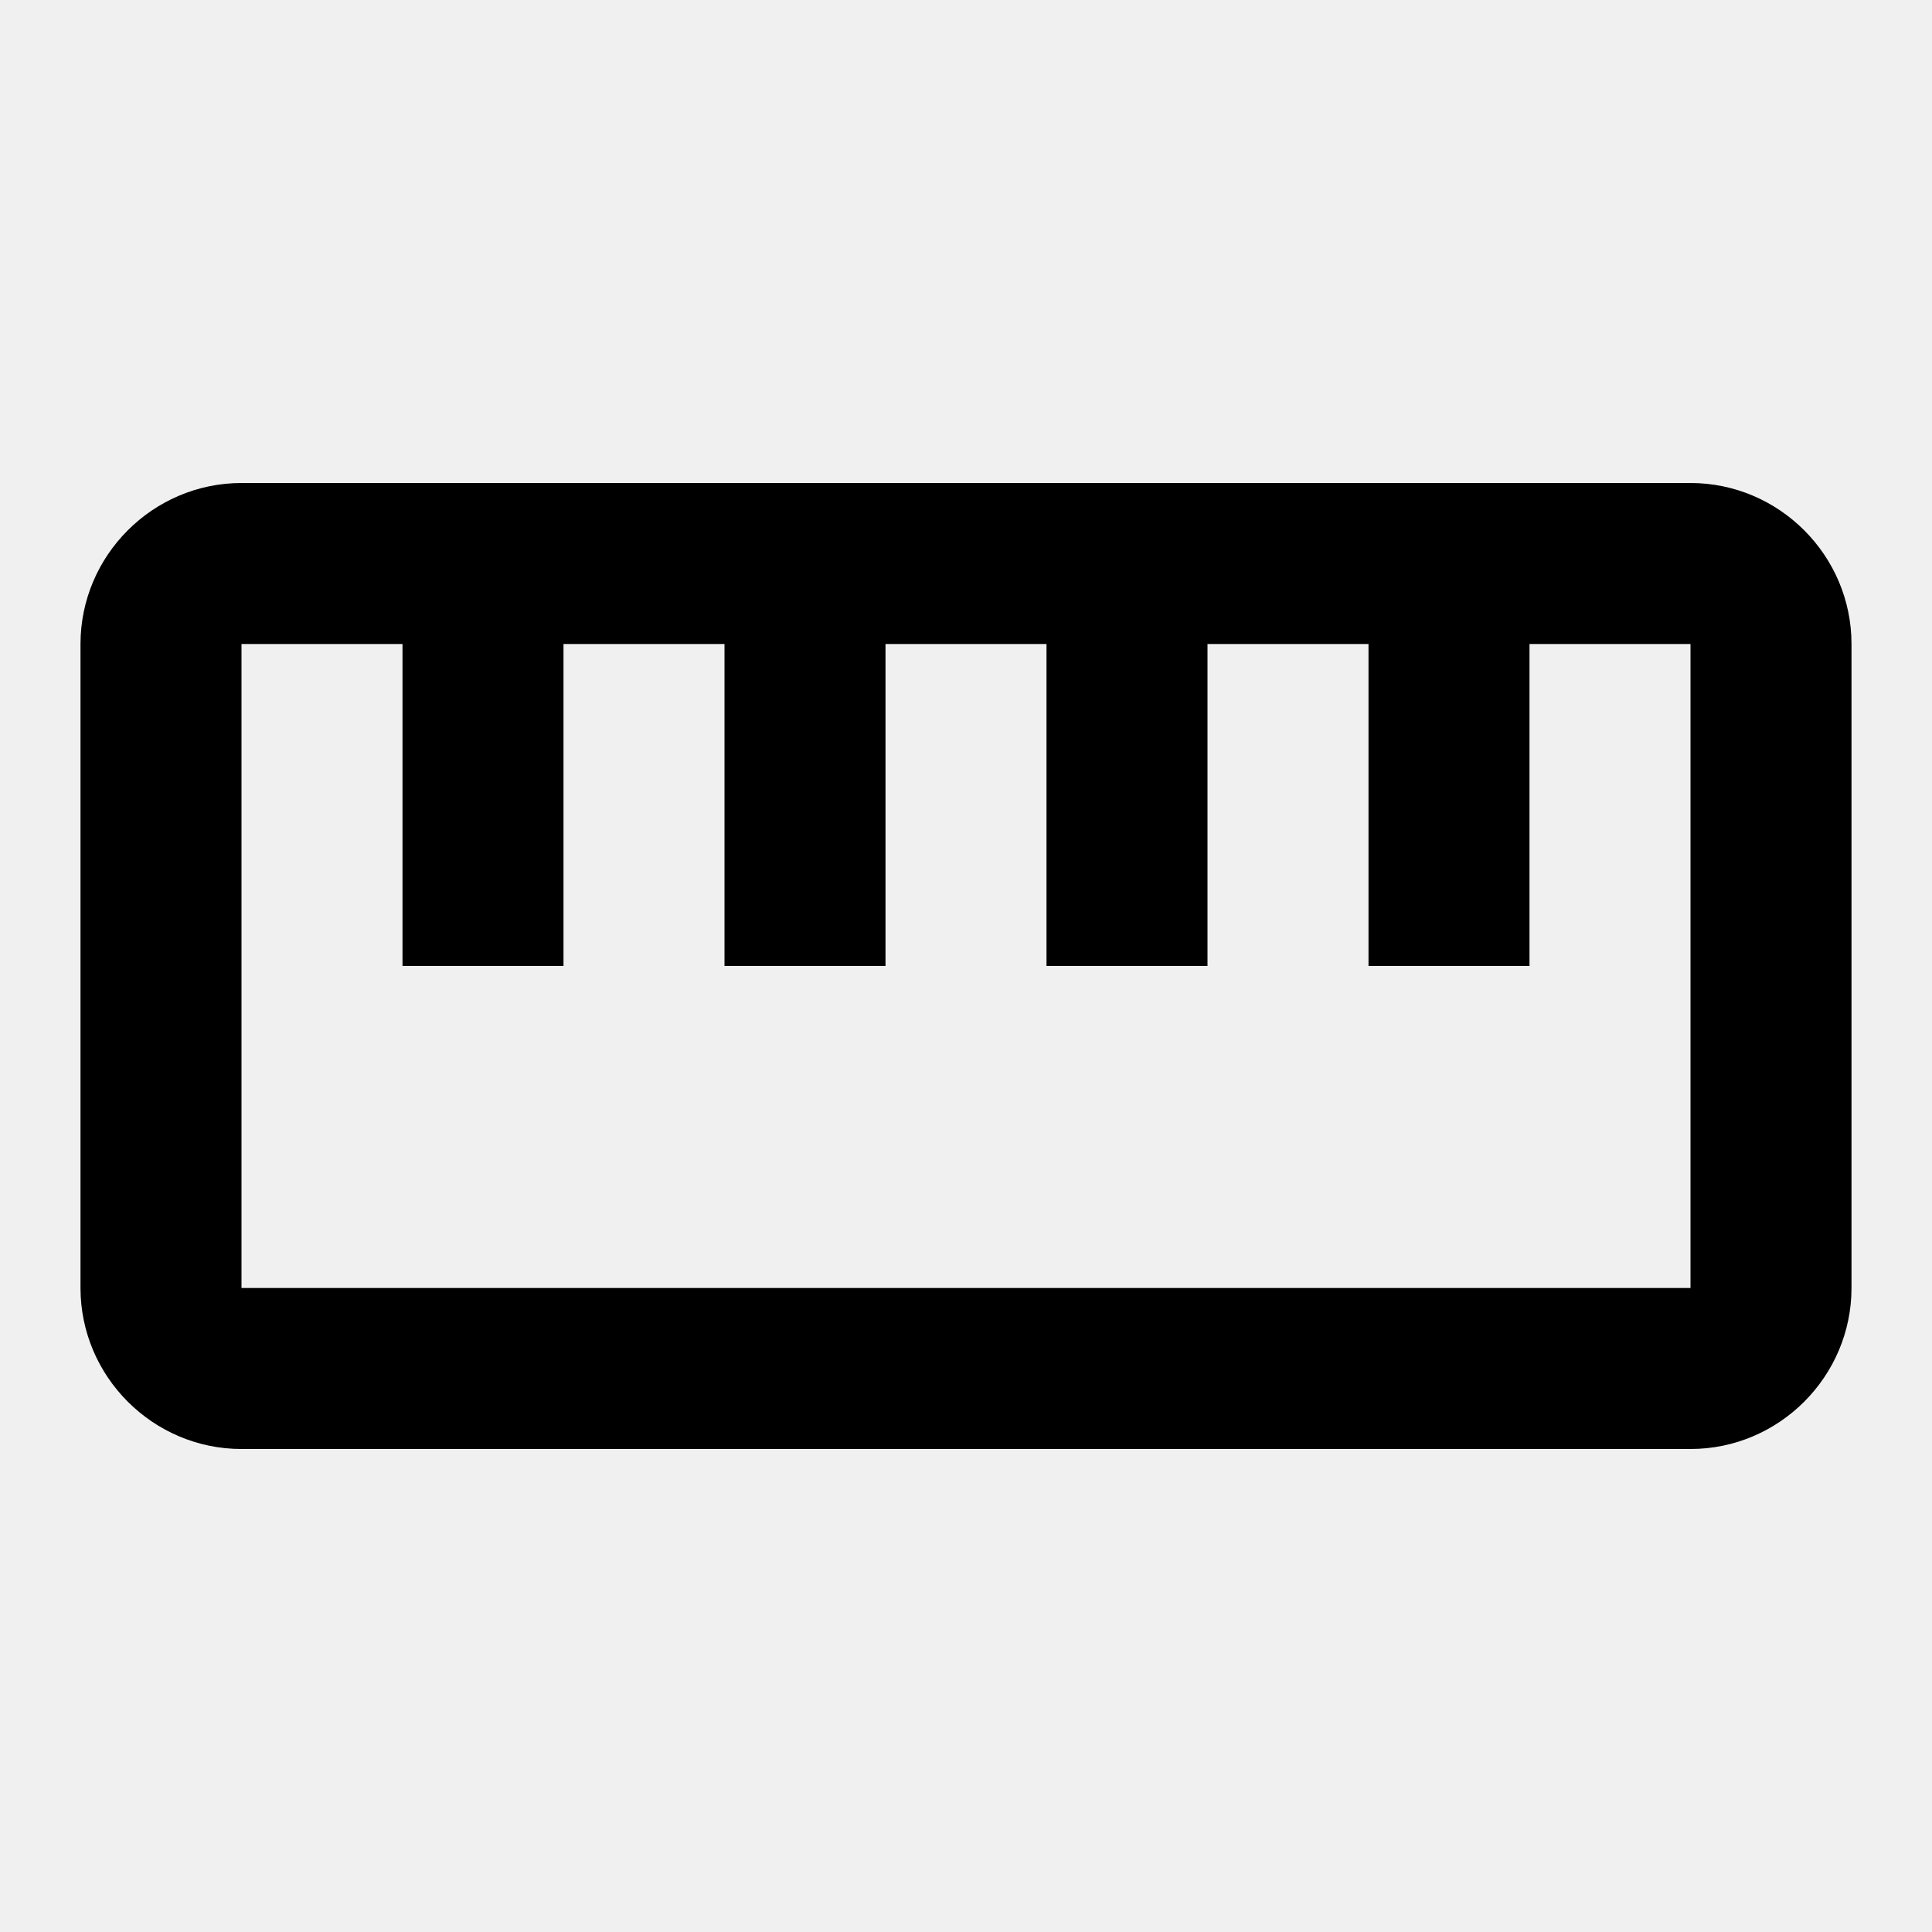
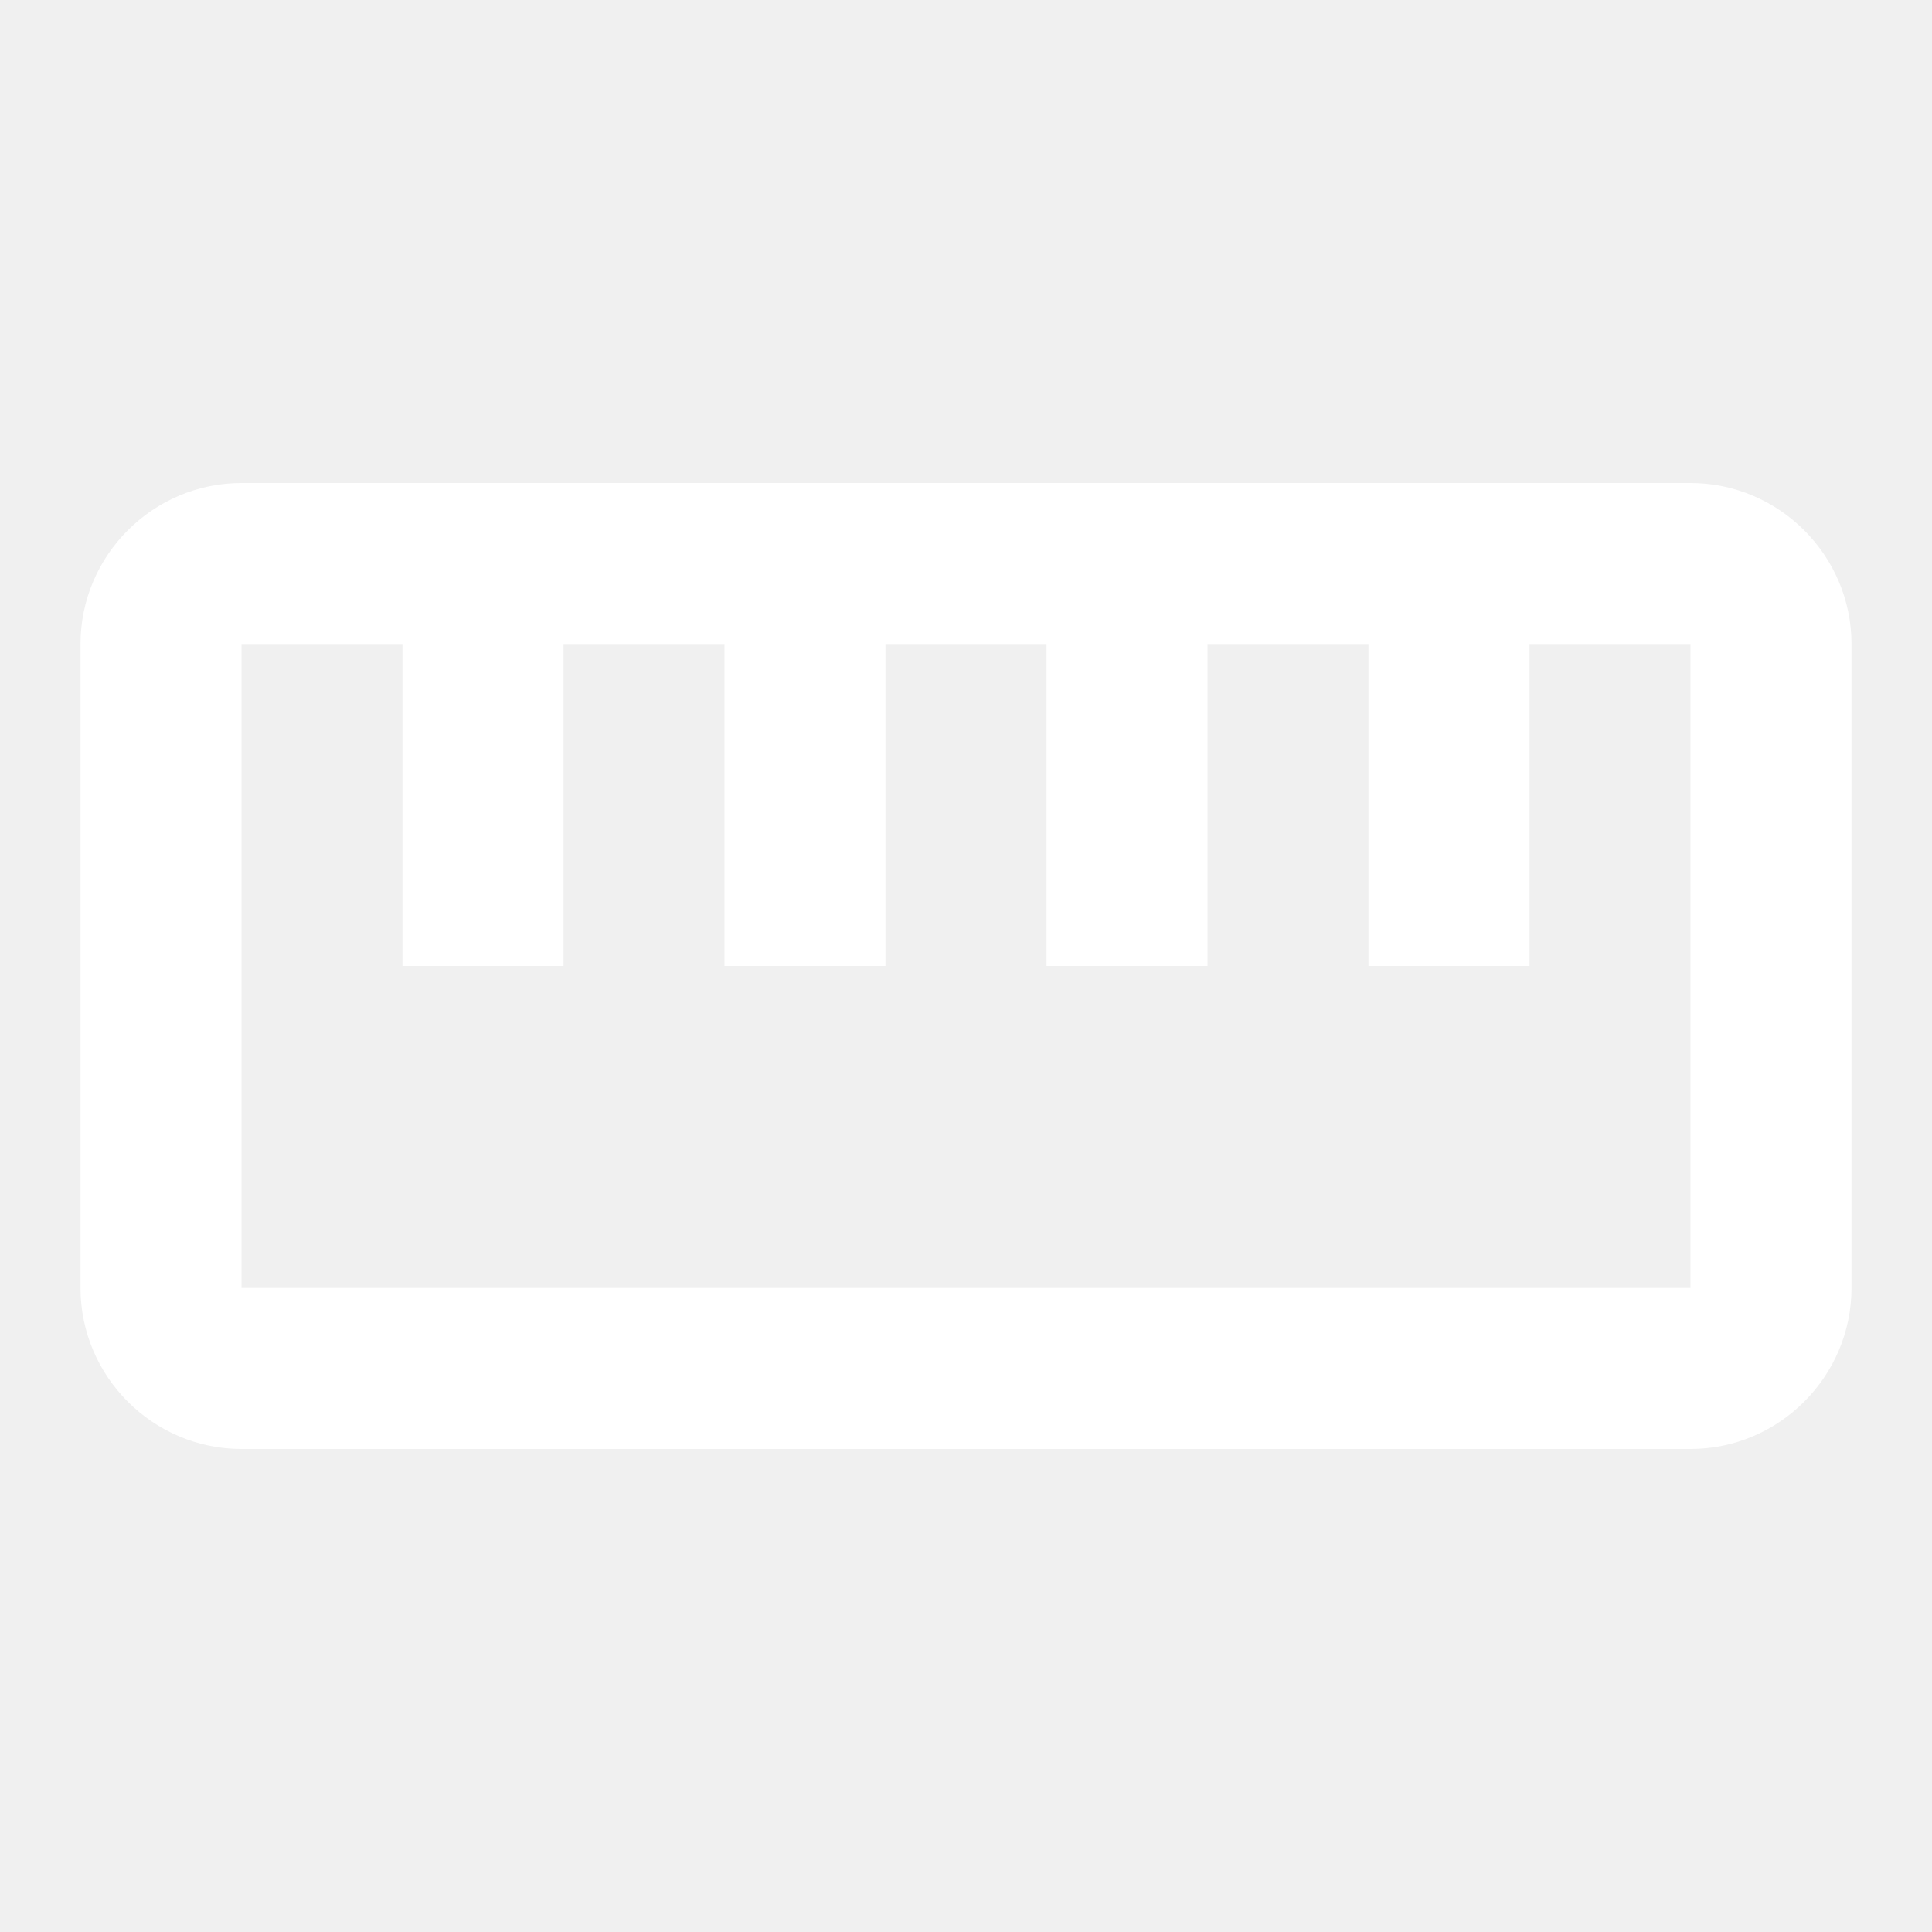
- <svg xmlns="http://www.w3.org/2000/svg" fill="#000000" height="24" viewBox="0 0 24 24" width="24">
+ <svg xmlns="http://www.w3.org/2000/svg" fill="#ffffff" height="24" viewBox="0 0 24 24" width="24">
  <path d="M0 0h24v24H0z" fill="none" />
  <path d="M21 6H3c-1.1 0-2 .9-2 2v8c0 1.1.9 2 2 2h18c1.1 0 2-.9 2-2V8c0-1.1-.9-2-2-2zm0 10H3V8h2v4h2V8h2v4h2V8h2v4h2V8h2v4h2V8h2v8z" />
</svg>
